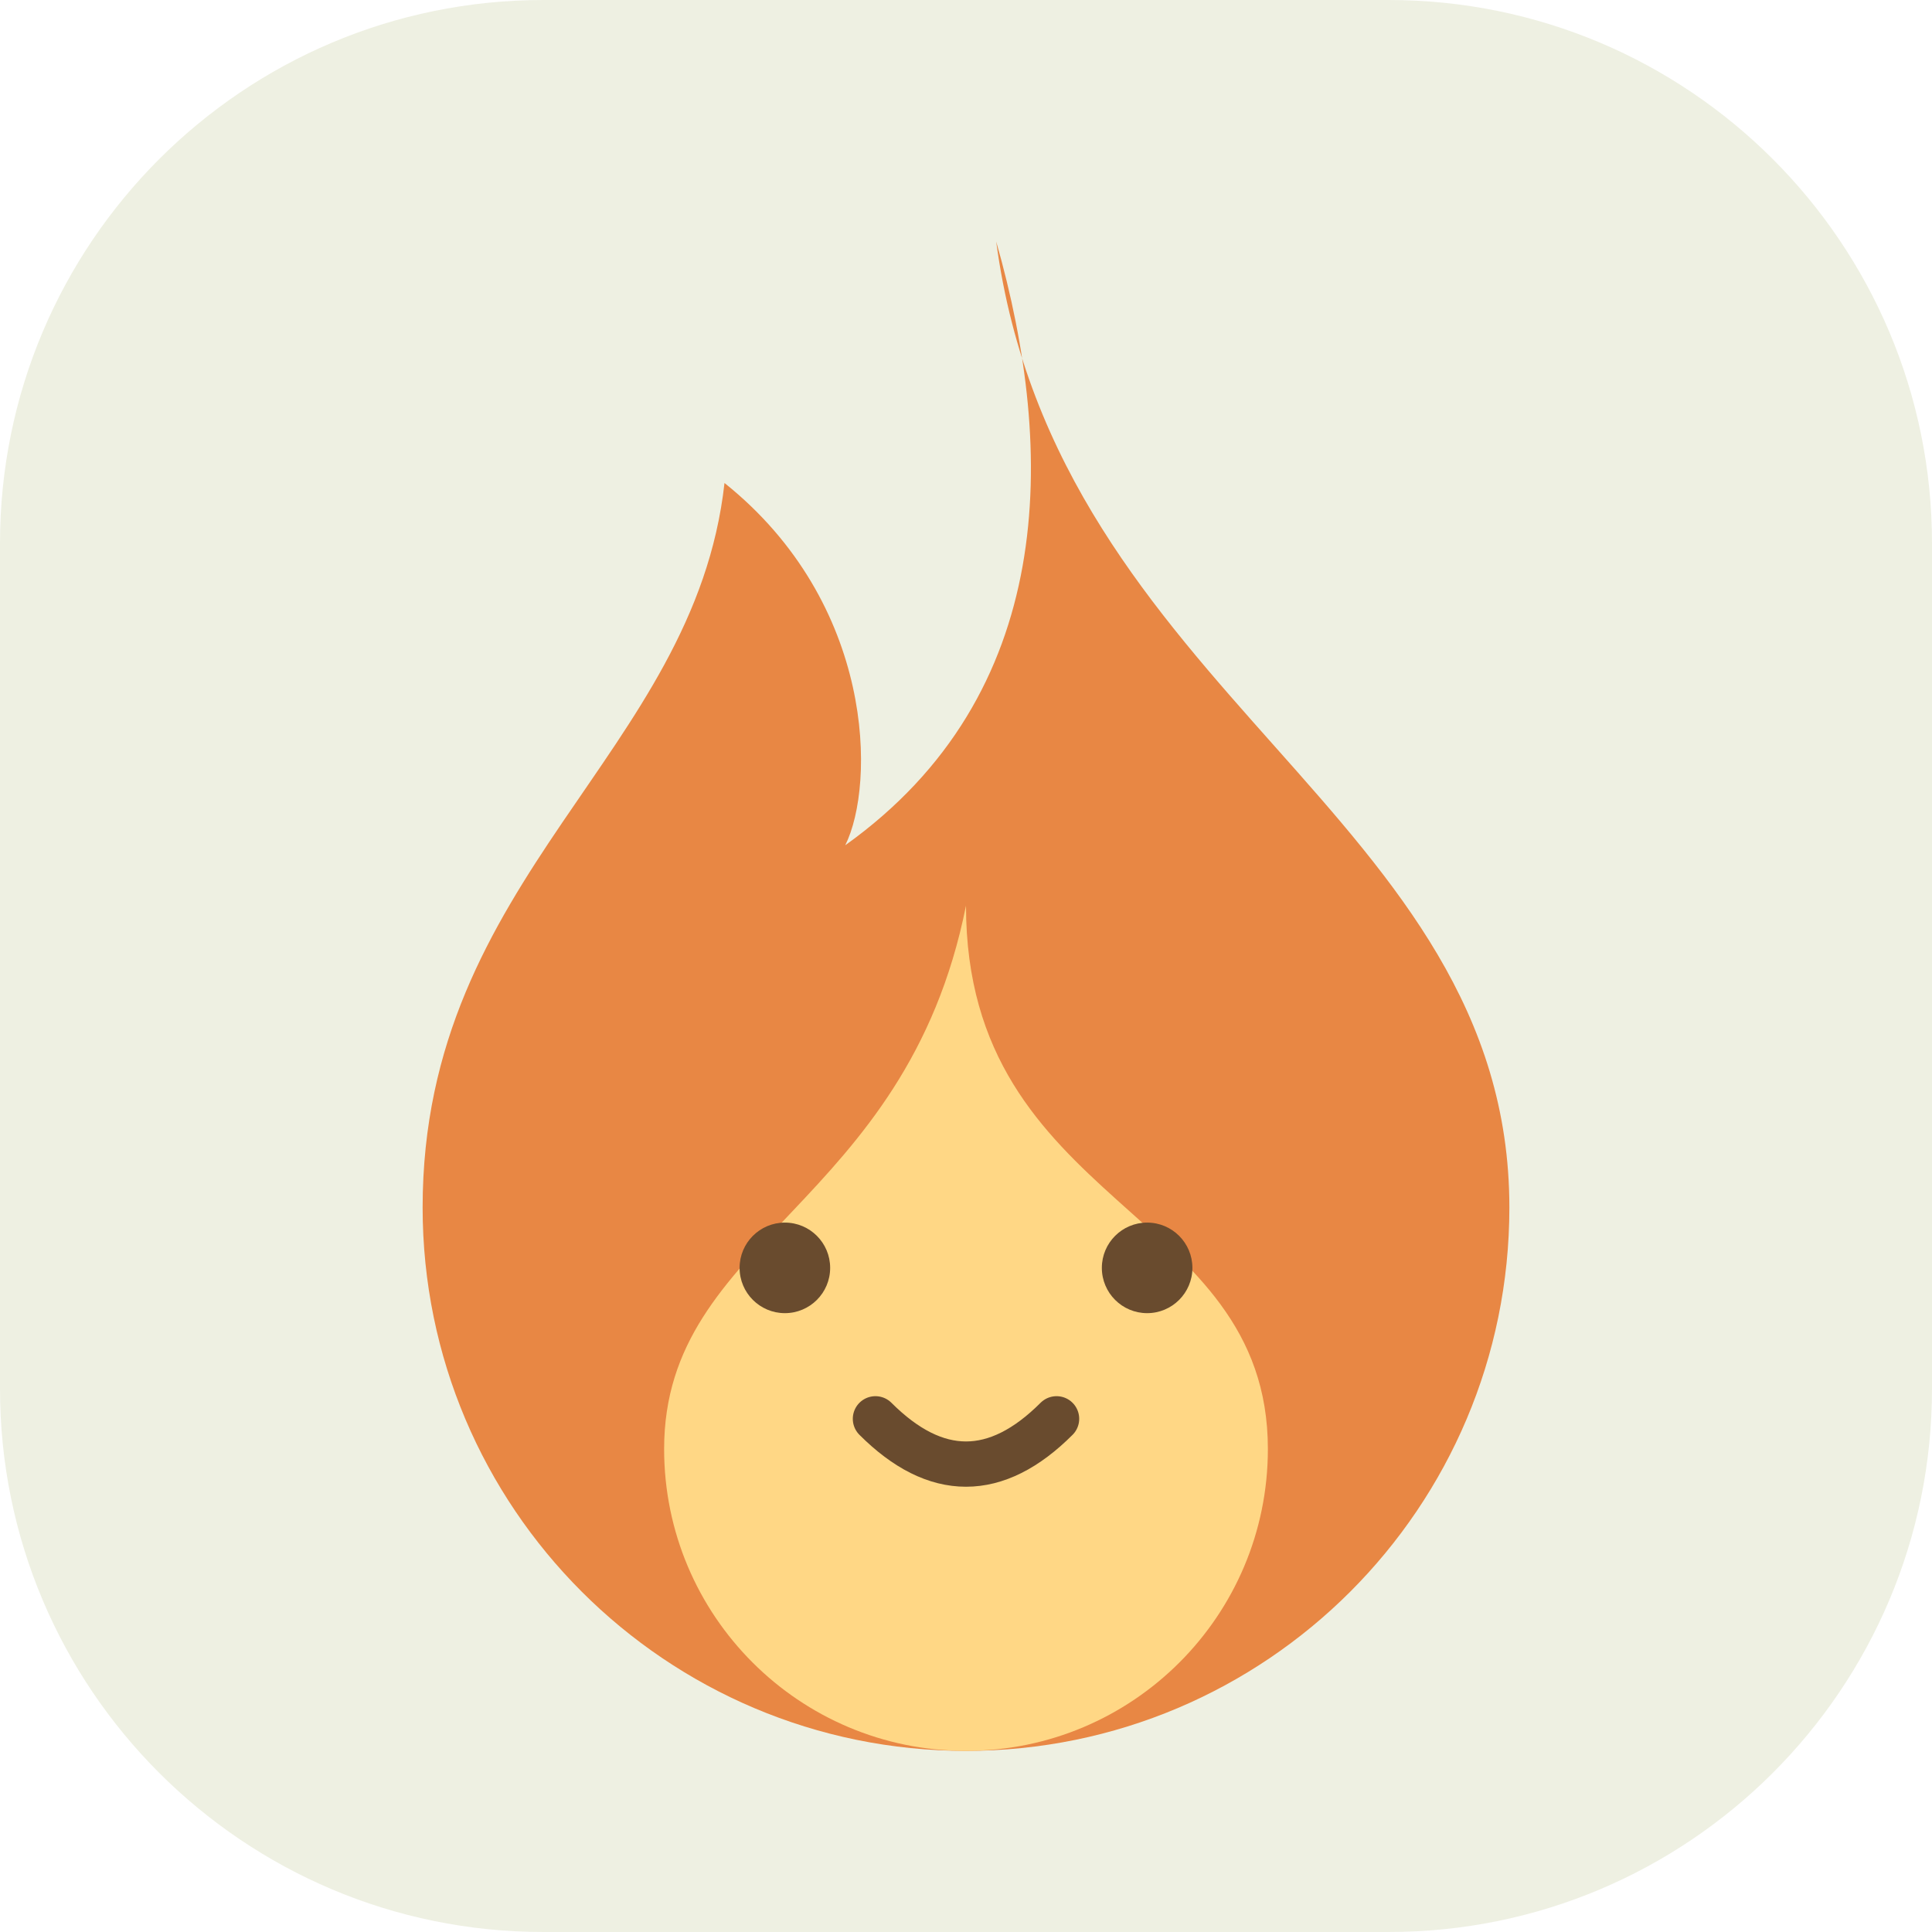
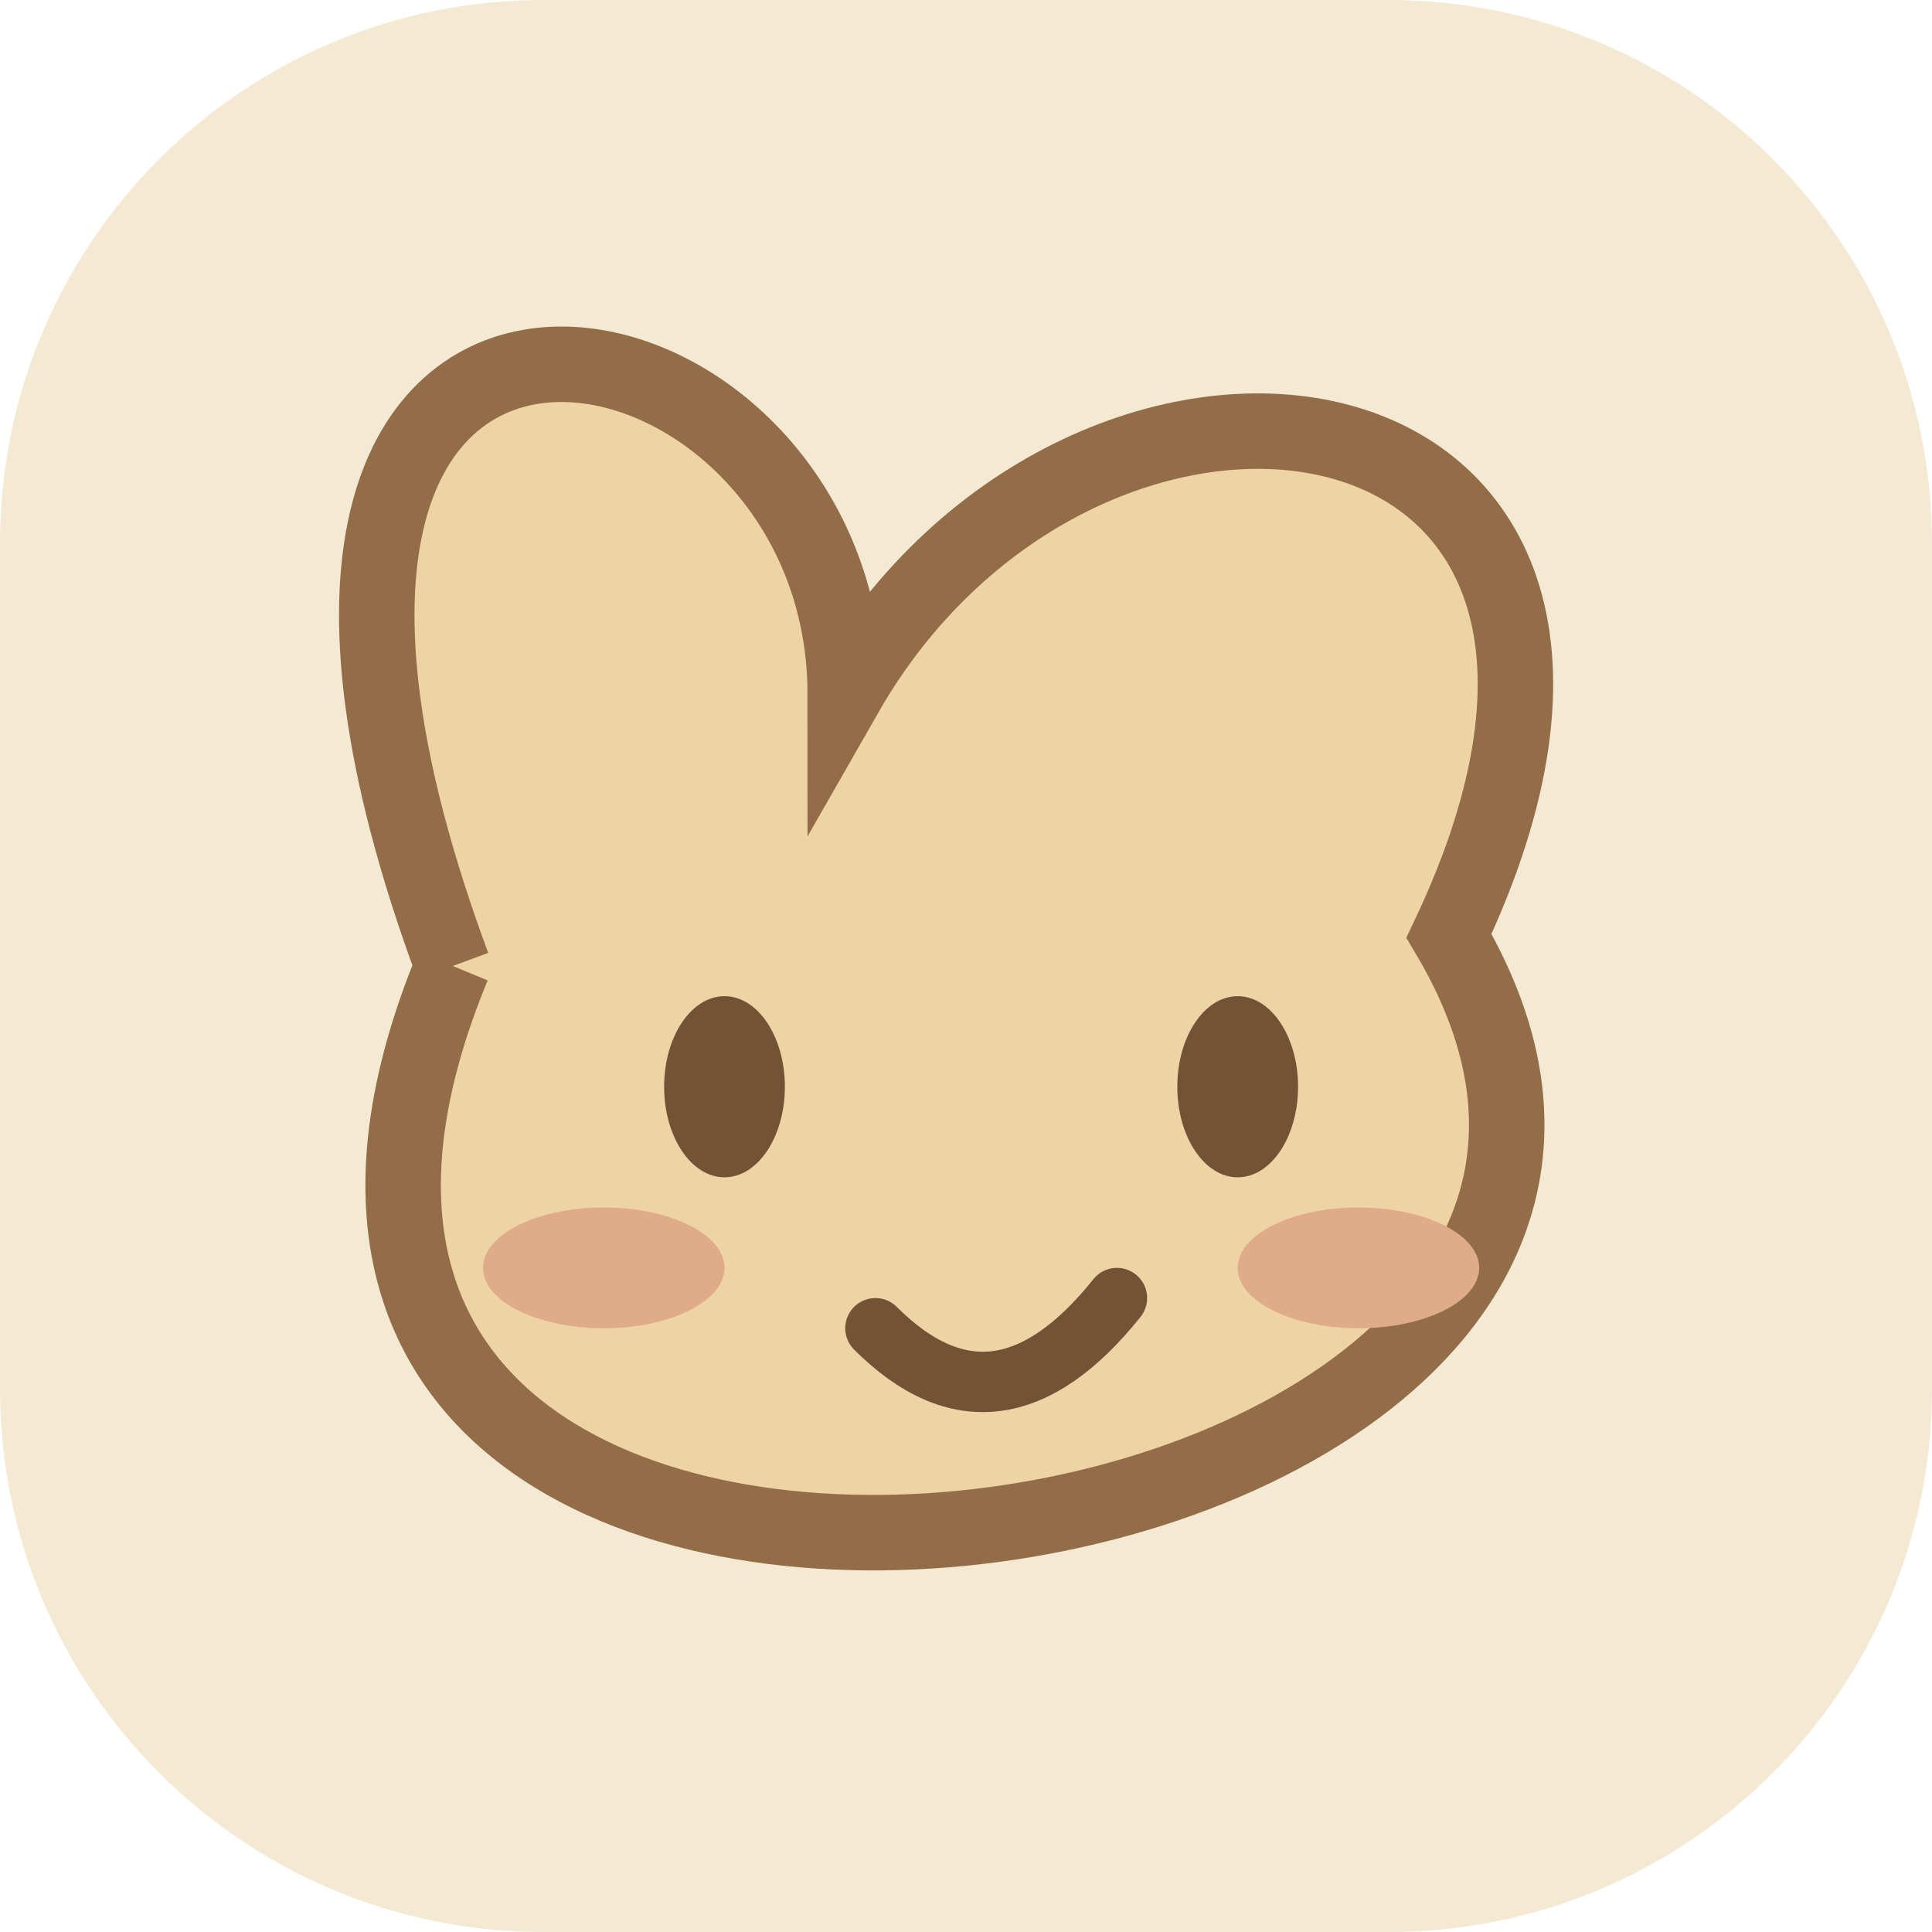
<svg xmlns="http://www.w3.org/2000/svg" viewBox="0 0 64 64">
-   <rect width="64" height="64" rx="18" fill="#eef0e2" />
-   <path d="M33 8C35 23 50 27 50 40A18 18 0 0114 40c0-11 9-15 10-24 5 4 5 10 4 12 7-5 7-13 5-20" fill="#e88744" />
-   <path d="M32 30c0 10 10 10 10 18a10 10 0 01-20 0c0-7 8-8 10-18" fill="#ffd785" />
-   <circle cx="26" cy="42" r="1.5" fill="#694b2e" />
-   <circle cx="38" cy="42" r="1.5" fill="#694b2e" />
-   <path d="M29 47q3 3 6 0" fill="none" stroke="#694b2e" stroke-width="1.5" stroke-linecap="round" />
+   <rect width="64" height="64" rx="18" fill="#f4e9d2" />
+   <path d="M15 32C5 5 28 9 28 23C36 9 57 12 48 31C61 53 3 61 15 32" fill="#eed3a4" stroke="#936d47" stroke-width="2.5" />
+   <ellipse cx="24" cy="36" rx="2" ry="3" fill="#735336" />
+   <ellipse cx="41" cy="36" rx="2" ry="3" fill="#735336" />
+   <path d="M29 44q4 4 8-1" fill="none" stroke="#735336" stroke-width="2" stroke-linecap="round" />
+   <ellipse cx="20" cy="42" rx="4" ry="2" fill="#dfab89" />
+   <ellipse cx="45" cy="42" rx="4" ry="2" fill="#dfab89" />
</svg>
